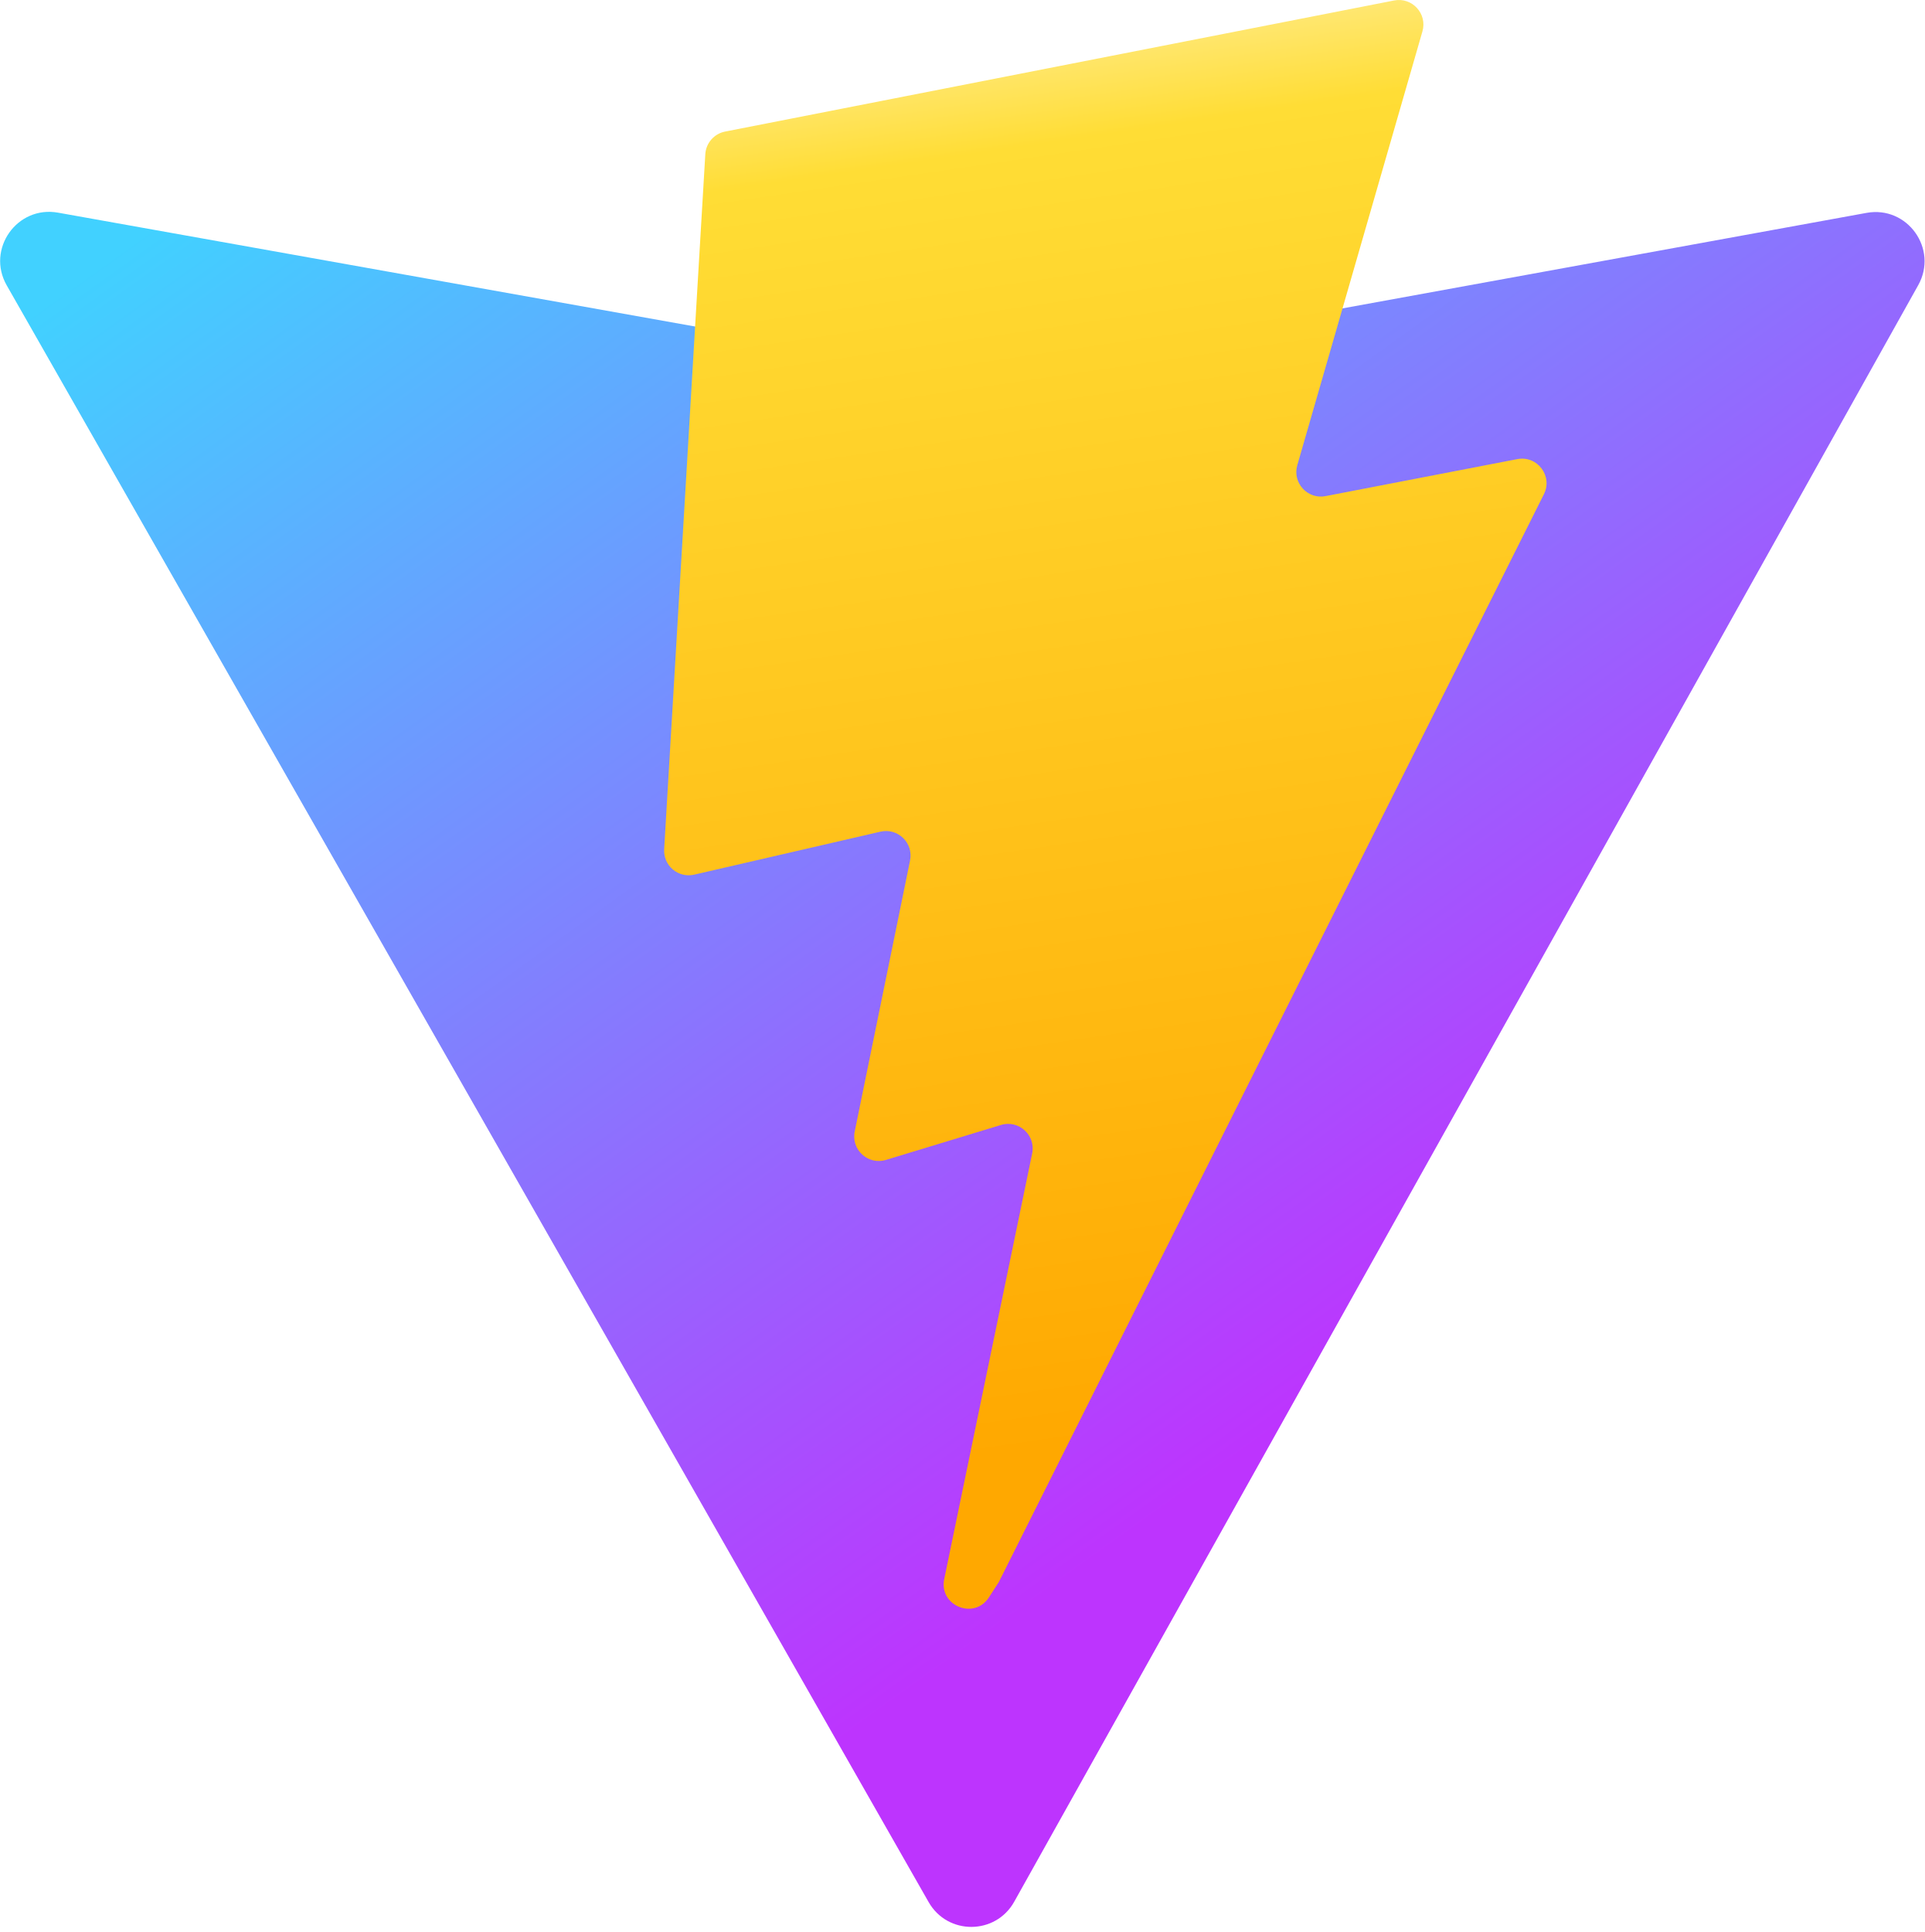
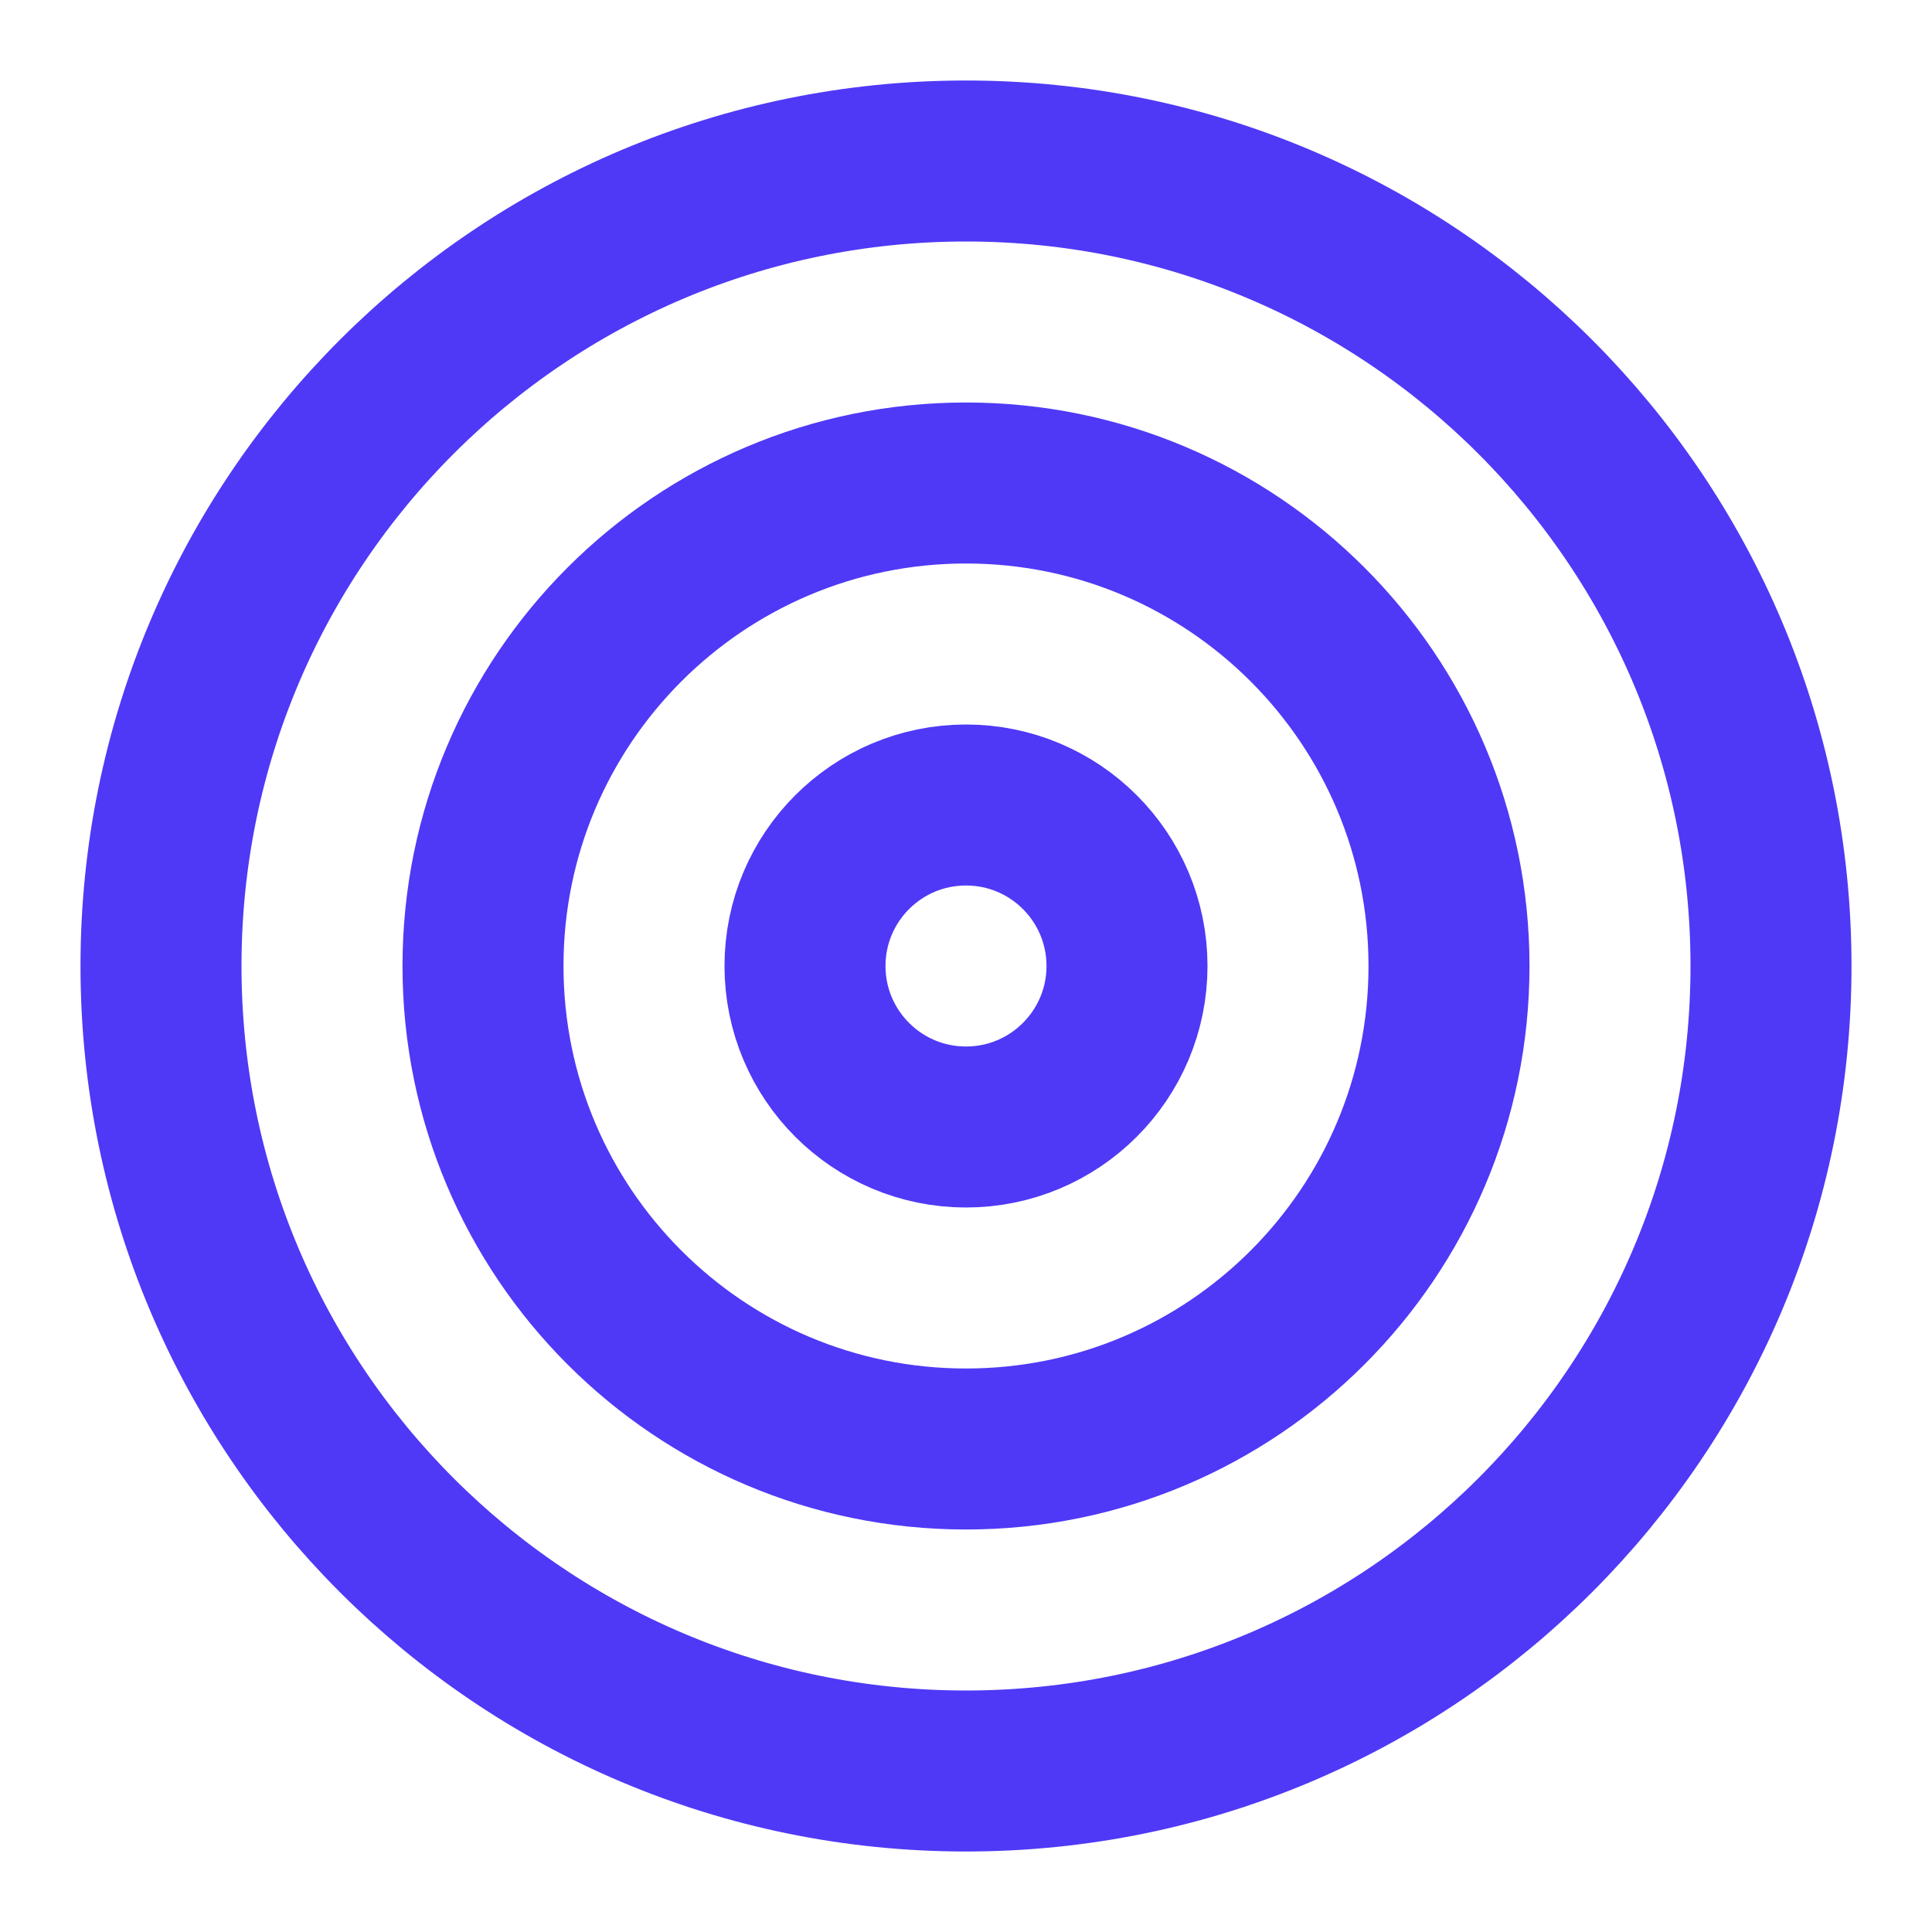
- <svg xmlns="http://www.w3.org/2000/svg" aria-hidden="true" role="img" class="iconify iconify--logos" width="31.88" height="32" preserveAspectRatio="xMidYMid meet" viewBox="0 0 256 257">
-   <defs>
-     <linearGradient id="IconifyId1813088fe1fbc01fb466" x1="-.828%" x2="57.636%" y1="7.652%" y2="78.411%">
-       <stop offset="0%" stop-color="#41D1FF" />
-       <stop offset="100%" stop-color="#BD34FE" />
-     </linearGradient>
-     <linearGradient id="IconifyId1813088fe1fbc01fb467" x1="43.376%" x2="50.316%" y1="2.242%" y2="89.03%">
-       <stop offset="0%" stop-color="#FFEA83" />
-       <stop offset="8.333%" stop-color="#FFDD35" />
-       <stop offset="100%" stop-color="#FFA800" />
-     </linearGradient>
-   </defs>
-   <path fill="url(#IconifyId1813088fe1fbc01fb466)" d="M255.153 37.938L134.897 252.976c-2.483 4.44-8.862 4.466-11.382.048L.875 37.958c-2.746-4.814 1.371-10.646 6.827-9.67l120.385 21.517a6.537 6.537 0 0 0 2.322-.004l117.867-21.483c5.438-.991 9.574 4.796 6.877 9.62Z" />
-   <path fill="url(#IconifyId1813088fe1fbc01fb467)" d="M185.432.063L96.44 17.501a3.268 3.268 0 0 0-2.634 3.014l-5.474 92.456a3.268 3.268 0 0 0 3.997 3.378l24.777-5.718c2.318-.535 4.413 1.507 3.936 3.838l-7.361 36.047c-.495 2.426 1.782 4.5 4.151 3.78l15.304-4.649c2.372-.72 4.652 1.36 4.15 3.788l-11.698 56.621c-.732 3.542 3.979 5.473 5.943 2.437l1.313-2.028l72.516-144.72c1.215-2.423-.88-5.186-3.54-4.672l-25.505 4.922c-2.396.462-4.435-1.77-3.759-4.114l16.646-57.705c.677-2.35-1.37-4.583-3.769-4.113Z" />
+ <svg xmlns="http://www.w3.org/2000/svg" width="24" height="24" viewBox="0 0 24 24" fill="none" stroke="#4F39F6" stroke-width="2" stroke-linecap="round" stroke-linejoin="round" class="lucide lucide-target-icon lucide-target">
+   <circle cx="12" cy="12" r="10" />
+   <circle cx="12" cy="12" r="6" />
+   <circle cx="12" cy="12" r="2" />
</svg>
